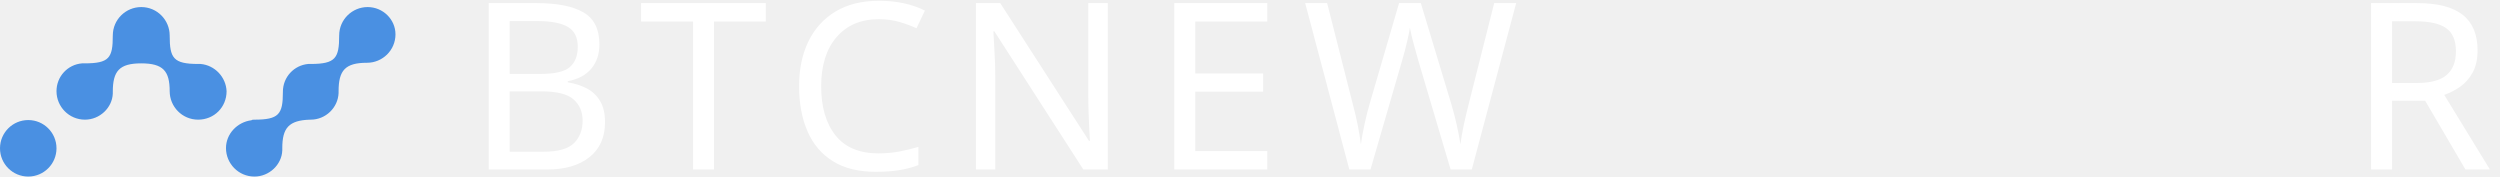
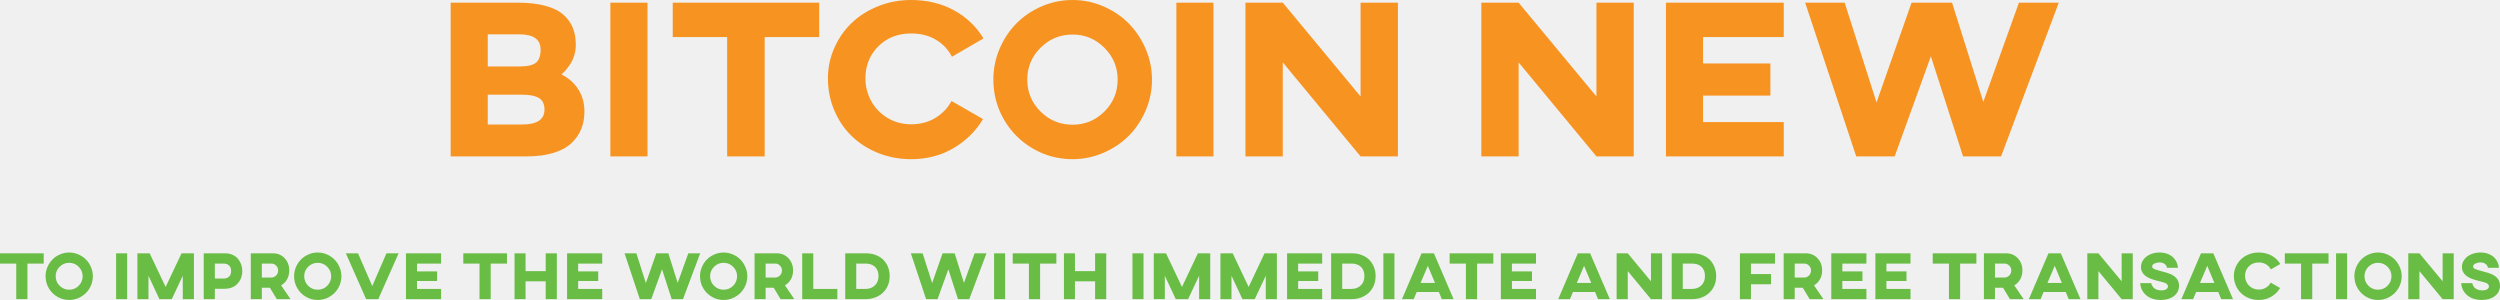
- <svg xmlns="http://www.w3.org/2000/svg" width="354px" height="25px" viewBox="0 0 354 25" version="1.1">
-   <g id="Page-1" stroke="none" stroke-width="1" fill="none" fill-rule="evenodd">
-     <g id="NanoCrawler" transform="translate(-74, -191)">
-       <g id="Horiz-Logo" transform="translate(74, 182)">
-         <text id="BTCNEW" font-family="Nunito-Light, Nunito" font-size="33" font-weight="300" letter-spacing="3" fill="#FFFFFF">
-           <tspan x="66" y="33">BTCNEW</tspan>
-           <tspan x="332.544" y="33">R</tspan>
-         </text>
-         <g id="logo" transform="translate(0, 10)" fill="#4A90E2">
-           <circle id="Oval" cx="4" cy="20" r="4" />
-           <path d="M52.056,2.51547035e-15 C49.874,2.51547035e-15 48.028,1.762 48.028,4.028 C48.028,7.217 47.524,8.056 44,8.056 L43.664,8.056 C41.65,8.224 40.056,9.902 40.056,12 L40.056,12.084 C40.056,15.189 39.469,15.944 36.028,15.944 C35.86,15.944 35.692,15.944 35.608,16.028 C33.594,16.28 32,17.958 32,19.972 C32,22.154 33.762,24 36.028,24 C38.126,24 39.888,22.322 39.972,20.308 L39.972,19.972 C39.972,17.119 40.895,16.028 43.916,15.944 L44,15.944 C46.098,15.944 47.86,14.266 47.944,12.168 L47.944,11.916 C47.944,8.979 48.867,7.888 51.972,7.888 C54.154,7.888 56,6.126 56,3.86 C56,1.762 54.238,0 52.056,0 Z M28.392,8.056 L28.056,8.056 C24.531,8.056 24.028,7.217 24.028,4.028 C24.028,1.846 22.266,2.66453526e-15 20,2.66453526e-15 C17.818,2.94403196e-15 15.972,1.762 15.972,4.028 C15.972,7.217 15.469,7.972 11.944,7.972 L11.608,7.972 C9.594,8.14 8,9.818 8,11.916 C8,14.098 9.762,15.944 12.028,15.944 C14.126,15.944 15.888,14.266 15.972,12.252 L15.972,12 C15.972,9.063 16.895,7.972 20,7.972 C23.105,7.972 24.028,9.063 24.028,11.916 C24.028,14.098 25.79,15.944 28.056,15.944 C30.322,15.944 32.084,14.182 32.084,11.916 C32,9.902 30.406,8.224 28.392,8.056 Z" id="Shape" fill-rule="nonzero" />
-         </g>
-       </g>
-     </g>
+ <svg xmlns="http://www.w3.org/2000/svg" version="1.1" width="1239.06" height="148.675" viewBox="0 0 1239.06 148.675" xml:space="preserve" id="svg36">
+   <defs id="defs4">
+ </defs>
+   <g transform="matrix(1.965451,0,0,1.965451,621.8676,39.4466)" id="text-logo-path">
+     <path style="opacity:1;fill:#f79320;fill-rule:nonzero;stroke:none;stroke-width:0;stroke-linecap:butt;stroke-linejoin:miter;stroke-miterlimit:4;stroke-dasharray:none;stroke-dashoffset:0;paint-order:stroke" transform="translate(-207.095,19.37)" d="M 23.43,0 H 4.34 v -38.77 h 16.81 q 4.09,0 7.02,0.78 2.92,0.78 4.57,2.24 1.66,1.46 2.41,3.34 0.75,1.88 0.75,4.3 v 0 q 0,1.39 -0.43,2.73 -0.43,1.33 -1.08,2.27 -0.66,0.93 -1.19,1.53 -0.53,0.59 -0.94,0.9 v 0 q 2.81,1.42 4.31,3.84 1.5,2.42 1.5,5.54 v 0 q 0,2.45 -0.82,4.44 -0.82,1.99 -2.5,3.56 -1.69,1.57 -4.57,2.44 Q 27.3,0 23.43,0 Z m -9.74,-15.56 v 7.52 h 8.66 q 5.65,0 5.65,-3.76 v 0 q 0,-2.06 -1.38,-2.91 -1.38,-0.85 -4.27,-0.85 v 0 z m 0,-15.22 v 8.1 h 8.02 q 2.98,0 4.15,-0.96 1.16,-0.96 1.16,-3.27 v 0 q 0,-3.87 -5.31,-3.87 v 0 z M 53.97,0 h -9.36 v -38.77 h 9.36 z M 74.06,-30.09 H 60.34 v -8.68 h 36.93 v 8.68 H 83.52 V 0 h -9.46 z m 25.41,10.41 v 0 q 0,-4.01 1.59,-7.62 1.58,-3.62 4.34,-6.29 2.76,-2.68 6.68,-4.26 3.92,-1.59 8.38,-1.59 v 0 q 6.06,0 10.81,2.6 4.75,2.61 7.42,7.09 v 0 l -7.94,4.62 q -1.41,-2.73 -4.06,-4.3 -2.64,-1.57 -6.23,-1.57 v 0 q -5.04,0 -8.28,3.24 -3.25,3.24 -3.25,8.08 v 0 q 0,3.06 1.45,5.71 1.45,2.64 4.11,4.26 2.66,1.61 5.97,1.61 v 0 q 3.45,0 6.08,-1.59 2.63,-1.58 4.1,-4.28 v 0 l 7.94,4.56 q -2.73,4.57 -7.46,7.34 -4.73,2.77 -10.66,2.77 v 0 q -4.48,0 -8.39,-1.59 -3.91,-1.59 -6.67,-4.3 -2.76,-2.71 -4.34,-6.47 -1.59,-3.76 -1.59,-8.02 z m 41.72,0.31 v 0 q 0,-4.06 1.57,-7.77 1.58,-3.7 4.25,-6.4 2.67,-2.7 6.37,-4.3 3.7,-1.6 7.8,-1.6 v 0 q 4.03,0 7.75,1.6 3.71,1.6 6.38,4.3 2.68,2.7 4.28,6.42 1.6,3.71 1.6,7.75 v 0 q 0,4.06 -1.59,7.78 -1.59,3.71 -4.27,6.4 -2.69,2.69 -6.4,4.29 -3.72,1.6 -7.75,1.6 v 0 q -5.46,0 -10.07,-2.7 -4.6,-2.7 -7.26,-7.31 -2.66,-4.61 -2.66,-10.06 z m 8.55,0 v 0 q 0,4.73 3.35,8.06 3.35,3.32 8.09,3.32 v 0 q 4.67,0 8.01,-3.32 3.34,-3.33 3.34,-8.06 v 0 q 0,-4.68 -3.34,-8.02 -3.34,-3.34 -8.01,-3.34 v 0 q -4.74,0 -8.09,3.33 -3.35,3.33 -3.35,8.03 z M 196.69,0 h -9.35 v -38.77 h 9.35 z m 17.48,0 h -9.41 v -38.77 h 9.41 l 19.62,23.66 v -23.66 h 9.41 V 0 h -9.41 l -19.62,-23.71 z m 59.47,0 h -9.4 v -38.77 h 9.4 l 19.63,23.66 v -23.66 h 9.4 V 0 h -9.4 l -19.63,-23.71 z m 66.86,0 h -29.7 v -38.77 h 29.7 v 8.68 h -20.35 v 6.66 h 16.98 v 8.09 h -16.98 v 6.68 h 20.35 z m 18.28,0 -12.88,-38.77 h 9.96 l 8.04,25.16 8.83,-25.16 h 10.21 l 7.88,25.02 8.99,-25.02 h 10.04 L 395.3,0 h -9.58 L 377.6,-25.24 368.47,0 Z" id="path30" />
+   </g>
+   <g transform="matrix(1.965451,0,0,1.965451,619.5298,136.9121)" id="tagline-599fb494-f904-498e-9003-54b24fdc481b-logo-path">
+     <path style="opacity:1;fill:#69bd45;fill-rule:nonzero;stroke:none;stroke-width:0;stroke-linecap:butt;stroke-linejoin:miter;stroke-miterlimit:4;stroke-dasharray:none;stroke-dashoffset:0;paint-order:stroke" transform="translate(-315.82,5.775)" d="m 4.71,-8.97 h -4.1 v -2.59 h 11.02 v 2.59 H 7.53 V 0 H 4.71 Z m 7.39,3.19 v 0 q 0,-1.21 0.47,-2.31 0.47,-1.11 1.27,-1.91 0.79,-0.81 1.9,-1.28 1.1,-0.48 2.32,-0.48 v 0 q 1.21,0 2.31,0.48 1.11,0.47 1.91,1.28 0.8,0.8 1.27,1.91 0.48,1.11 0.48,2.31 v 0 q 0,1.21 -0.47,2.32 -0.48,1.11 -1.28,1.91 -0.8,0.8 -1.91,1.28 -1.1,0.48 -2.31,0.48 v 0 q -1.62,0 -3,-0.81 -1.37,-0.8 -2.16,-2.18 -0.8,-1.37 -0.8,-3 z m 2.55,0 v 0 q 0,1.41 1,2.41 1,0.99 2.41,0.99 v 0 q 1.4,0 2.39,-0.99 1,-1 1,-2.41 v 0 q 0,-1.39 -1,-2.39 -0.99,-0.99 -2.39,-0.99 v 0 q -1.41,0 -2.41,0.99 -1,0.99 -1,2.39 z M 32.68,0 h -2.79 v -11.56 h 2.79 z m 5.37,0 h -2.79 v -11.56 h 3.09 l 4.03,8.48 4.01,-8.48 h 3.12 V 0 H 46.7 V -5.9 L 43.93,0 h -3.12 l -2.76,-5.9 z m 16.74,0 h -2.81 v -11.56 h 5.34 q 1.07,0 1.92,0.37 0.86,0.38 1.38,1.02 0.53,0.63 0.81,1.42 0.28,0.78 0.28,1.64 v 0 q 0,0.69 -0.17,1.35 -0.17,0.65 -0.53,1.22 -0.36,0.57 -0.88,1 -0.51,0.43 -1.24,0.68 -0.73,0.25 -1.59,0.25 v 0 h -2.51 z m 0,-8.97 v 3.78 H 57 q 0.86,0 1.38,-0.5 0.51,-0.49 0.51,-1.42 v 0 q 0,-0.9 -0.51,-1.37 Q 57.87,-8.96 57,-8.97 v 0 z M 66.64,0 h -2.79 v -11.56 h 5.59 q 1.76,0 2.94,1.23 1.17,1.23 1.17,3.11 v 0 q 0,1.24 -0.55,2.23 -0.56,1 -1.51,1.5 v 0 L 73.88,0 h -3.47 l -1.74,-2.87 h -2.03 z m 0,-8.97 v 3.52 h 2.39 q 0.71,0 1.22,-0.52 0.5,-0.52 0.5,-1.25 v 0 q 0,-0.72 -0.5,-1.23 -0.5,-0.52 -1.2,-0.52 v 0 z m 8.13,3.19 v 0 q 0,-1.21 0.47,-2.31 0.47,-1.11 1.27,-1.91 0.8,-0.81 1.9,-1.28 1.1,-0.48 2.32,-0.48 v 0 q 1.21,0 2.32,0.48 1.1,0.47 1.9,1.28 0.8,0.8 1.27,1.91 0.48,1.11 0.48,2.31 v 0 q 0,1.21 -0.47,2.32 -0.47,1.11 -1.28,1.91 -0.8,0.8 -1.9,1.28 -1.11,0.48 -2.32,0.48 v 0 q -1.62,0 -3,-0.81 -1.37,-0.8 -2.16,-2.18 -0.8,-1.37 -0.8,-3 z m 2.55,0 v 0 q 0,1.41 1,2.41 1,0.99 2.41,0.99 v 0 q 1.4,0 2.39,-0.99 1,-1 1,-2.41 v 0 q 0,-1.39 -1,-2.39 -0.99,-0.99 -2.39,-0.99 v 0 q -1.41,0 -2.41,0.99 -1,0.99 -1,2.39 z M 92.94,0 87.82,-11.56 h 3.07 l 3.59,8.26 3.58,-8.26 h 3.07 L 96,0 Z m 18.9,0 h -8.86 v -11.56 h 8.86 v 2.59 h -6.07 v 1.98 h 5.06 v 2.42 h -5.06 v 1.99 h 6.07 z m 9.69,-8.97 h -4.09 v -2.59 h 11.01 v 2.59 h -4.1 V 0 h -2.82 z M 133.14,0 h -2.78 v -11.56 h 2.78 v 4.49 h 5.08 v -4.49 h 2.81 V 0 h -2.81 v -4.49 h -5.08 z m 19.33,0 h -8.86 v -11.56 h 8.86 v 2.59 h -6.07 v 1.98 h 5.06 v 2.42 h -5.06 v 1.99 h 6.07 z m 9.48,0 -3.85,-11.56 h 2.98 l 2.4,7.5 2.63,-7.5 h 3.04 l 2.35,7.46 2.68,-7.46 h 3 L 172.84,0 h -2.86 L 167.56,-7.53 164.84,0 Z m 15.18,-5.78 v 0 q 0,-1.21 0.47,-2.31 0.47,-1.11 1.27,-1.91 0.79,-0.81 1.9,-1.28 1.1,-0.48 2.32,-0.48 v 0 q 1.2,0 2.31,0.48 1.11,0.47 1.91,1.28 0.79,0.8 1.27,1.91 0.48,1.11 0.48,2.31 v 0 q 0,1.21 -0.47,2.32 -0.48,1.11 -1.28,1.91 -0.8,0.8 -1.91,1.28 -1.11,0.48 -2.31,0.48 v 0 q -1.63,0 -3,-0.81 -1.37,-0.8 -2.17,-2.18 -0.79,-1.37 -0.79,-3 z m 2.55,0 v 0 q 0,1.41 1,2.41 1,0.99 2.41,0.99 v 0 q 1.39,0 2.39,-0.99 1,-1 1,-2.41 v 0 q 0,-1.39 -1,-2.39 -1,-0.99 -2.39,-0.99 v 0 q -1.41,0 -2.41,0.99 -1,0.99 -1,2.39 z m 14,5.78 h -2.79 v -11.56 h 5.59 q 1.77,0 2.94,1.23 1.18,1.23 1.18,3.11 v 0 q 0,1.24 -0.56,2.23 -0.56,1 -1.5,1.5 v 0 L 200.92,0 h -3.47 l -1.73,-2.87 h -2.04 z m 0,-8.97 v 3.52 h 2.39 q 0.72,0 1.22,-0.52 0.5,-0.52 0.5,-1.25 v 0 q 0,-0.72 -0.5,-1.23 -0.5,-0.52 -1.2,-0.52 v 0 z M 211.76,0 h -8.86 v -11.56 h 2.79 v 8.98 h 6.07 z m 7.1,0 h -5.11 v -11.55 l 5.11,-0.01 q 0.02,0 0.05,0 v 0 q 1.37,-0.01 2.51,0.42 v 0 q 1.15,0.43 1.92,1.2 0.77,0.78 1.2,1.84 0.42,1.06 0.42,2.31 v 0 q 0,1.66 -0.77,2.98 -0.77,1.32 -2.16,2.07 Q 220.63,0 218.86,0 Z m -2.33,-8.97 v 6.39 h 2.33 q 1.46,0 2.37,-0.89 0.91,-0.88 0.91,-2.32 v 0 q 0,-1.53 -0.89,-2.36 -0.88,-0.82 -2.39,-0.82 v 0 z M 234.14,0 230.3,-11.56 h 2.97 l 2.4,7.5 2.63,-7.5 h 3.05 l 2.34,7.46 2.69,-7.46 h 2.99 L 245.03,0 h -2.85 L 239.75,-7.53 237.03,0 Z m 19.94,0 h -2.79 v -11.56 h 2.79 z m 5.99,-8.97 h -4.09 v -2.59 h 11.01 v 2.59 h -4.1 V 0 h -2.82 z M 271.68,0 h -2.78 v -11.56 h 2.78 v 4.49 h 5.08 v -4.49 h 2.81 V 0 h -2.81 v -4.49 h -5.08 z m 17.29,0 h -2.79 v -11.56 h 2.79 z m 5.37,0 h -2.79 v -11.56 h 3.09 l 4.03,8.48 4.01,-8.48 h 3.11 V 0 h -2.8 V -5.9 L 300.21,0 h -3.11 l -2.76,-5.9 z m 16.81,0 h -2.79 v -11.56 h 3.09 l 4.03,8.48 4.01,-8.48 h 3.11 V 0 h -2.8 V -5.9 L 317.02,0 h -3.11 l -2.76,-5.9 z m 22.87,0 h -8.85 v -11.56 h 8.85 v 2.59 h -6.06 v 1.98 h 5.06 v 2.42 h -5.06 v 1.99 h 6.06 z m 7.37,0 h -5.11 v -11.55 l 5.11,-0.01 q 0.03,0 0.05,0 v 0 q 1.37,-0.01 2.51,0.42 v 0 q 1.15,0.43 1.93,1.2 0.77,0.78 1.19,1.84 0.43,1.06 0.43,2.31 v 0 q 0,1.66 -0.77,2.98 -0.77,1.32 -2.16,2.07 Q 343.17,0 341.39,0 Z m -2.32,-8.97 v 6.39 h 2.32 q 1.47,0 2.37,-0.89 0.91,-0.88 0.91,-2.32 v 0 q 0,-1.53 -0.88,-2.36 -0.88,-0.82 -2.4,-0.82 v 0 z M 352.24,0 h -2.79 v -11.56 h 2.79 z m 4.86,0 h -2.96 l 4.95,-11.56 h 3.11 L 367.16,0 h -2.97 l -0.75,-1.8 h -5.58 z m 3.57,-8.4 -1.84,4.32 h 3.64 z m 9.59,-0.57 h -4.1 v -2.59 h 11.02 v 2.59 h -4.1 V 0 h -2.82 z M 387.94,0 h -8.86 v -11.56 h 8.86 v 2.59 h -6.07 v 1.98 h 5.06 v 2.42 h -5.06 v 1.99 h 6.07 z m 8.56,0 h -2.96 l 4.95,-11.56 h 3.1 L 406.56,0 h -2.98 l -0.74,-1.8 h -5.58 z m 3.56,-8.4 -1.83,4.32 h 3.64 z M 411.08,0 h -2.81 v -11.56 h 2.81 l 5.85,7.05 v -7.05 h 2.81 V 0 h -2.81 l -5.85,-7.07 z m 16.19,0 h -5.11 v -11.55 l 5.11,-0.01 q 0.03,0 0.05,0 v 0 q 1.37,-0.01 2.51,0.42 v 0 q 1.15,0.43 1.93,1.2 0.77,0.78 1.19,1.84 0.43,1.06 0.43,2.31 v 0 q 0,1.66 -0.77,2.98 -0.77,1.32 -2.16,2.07 Q 429.05,0 427.27,0 Z m -2.32,-8.97 v 6.39 h 2.32 q 1.47,0 2.37,-0.89 0.91,-0.88 0.91,-2.32 v 0 q 0,-1.53 -0.88,-2.36 -0.88,-0.82 -2.4,-0.82 v 0 z M 442.15,0 h -2.79 v -11.56 h 8.86 v 2.59 h -6.07 v 2.64 h 5.06 v 2.57 h -5.06 z m 11.03,0 h -2.79 v -11.56 h 5.59 q 1.77,0 2.94,1.23 1.18,1.23 1.18,3.11 v 0 q 0,1.24 -0.56,2.23 -0.56,1 -1.5,1.5 v 0 L 460.42,0 h -3.47 l -1.74,-2.87 h -2.03 z m 0,-8.97 v 3.52 h 2.39 q 0.72,0 1.22,-0.52 0.5,-0.52 0.5,-1.25 v 0 q 0,-0.72 -0.5,-1.23 -0.5,-0.52 -1.2,-0.52 v 0 z M 471.26,0 h -8.86 v -11.56 h 8.86 v 2.59 h -6.07 v 1.98 h 5.07 v 2.42 h -5.07 v 1.99 h 6.07 z m 11.12,0 h -8.86 v -11.56 h 8.86 v 2.59 h -6.07 v 1.98 h 5.06 v 2.42 h -5.06 v 1.99 h 6.07 z m 9.69,-8.97 h -4.09 v -2.59 h 11.01 v 2.59 h -4.1 V 0 h -2.82 z M 503.68,0 h -2.79 v -11.56 h 5.59 q 1.77,0 2.94,1.23 1.18,1.23 1.18,3.11 v 0 q 0,1.24 -0.56,2.23 -0.55,1 -1.5,1.5 v 0 L 510.92,0 h -3.47 l -1.73,-2.87 h -2.04 z m 0,-8.97 v 3.52 h 2.39 q 0.72,0 1.22,-0.52 0.5,-0.52 0.5,-1.25 v 0 q 0,-0.72 -0.5,-1.23 -0.49,-0.52 -1.2,-0.52 v 0 z M 515.18,0 h -2.96 l 4.95,-11.56 h 3.11 L 525.24,0 h -2.97 l -0.75,-1.8 h -5.58 z m 3.57,-8.4 -1.84,4.32 h 3.64 z M 529.76,0 h -2.8 v -11.56 h 2.8 l 5.86,7.05 v -7.05 h 2.8 V 0 h -2.8 l -5.86,-7.07 z m 10.55,-4.04 v 0 h 2.78 q 0.01,0.07 0.03,0.2 0.03,0.12 0.2,0.44 0.16,0.31 0.4,0.55 0.25,0.24 0.74,0.44 0.5,0.2 1.14,0.2 v 0 q 0.87,0 1.28,-0.3 0.42,-0.3 0.42,-0.72 v 0 q 0,-0.21 -0.12,-0.39 -0.12,-0.17 -0.28,-0.29 -0.16,-0.12 -0.47,-0.23 -0.3,-0.11 -0.54,-0.17 -0.23,-0.06 -0.63,-0.16 v 0 q -1.65,-0.39 -2.43,-0.72 v 0 q -2.34,-0.97 -2.34,-2.9 v 0 q 0,-1.04 0.63,-1.88 0.62,-0.85 1.7,-1.32 1.07,-0.47 2.38,-0.47 v 0 q 1.07,0 1.98,0.35 0.9,0.35 1.46,0.91 0.56,0.56 0.86,1.23 0.3,0.68 0.3,1.37 v 0 h -2.77 q 0,-0.49 -0.52,-0.93 -0.52,-0.43 -1.35,-0.43 v 0 q -0.69,0 -1.27,0.28 -0.58,0.29 -0.58,0.75 v 0 q 0,0.39 0.5,0.62 0.51,0.23 1.89,0.59 v 0 q 1.58,0.4 2.28,0.72 v 0 q 1.89,0.85 2.09,2.49 v 0 q 0.02,0.21 0.02,0.42 v 0 q 0,1.64 -1.29,2.62 -1.29,0.98 -3.35,0.98 v 0 q -1.04,0 -1.92,-0.27 -0.87,-0.27 -1.46,-0.71 -0.58,-0.43 -0.98,-1 -0.41,-0.56 -0.59,-1.14 -0.19,-0.58 -0.19,-1.13 z M 553.64,0 h -2.96 l 4.95,-11.56 h 3.1 L 563.7,0 h -2.97 l -0.75,-1.8 h -5.58 z m 3.57,-8.4 -1.84,4.32 h 3.64 z m 6.71,2.53 v 0 q 0,-1.19 0.48,-2.27 0.47,-1.08 1.29,-1.88 0.82,-0.8 1.99,-1.27 1.17,-0.47 2.5,-0.47 v 0 q 1.81,0 3.23,0.77 1.41,0.78 2.21,2.12 v 0 l -2.37,1.37 q -0.42,-0.81 -1.21,-1.28 -0.79,-0.47 -1.86,-0.47 v 0 q -1.5,0 -2.47,0.97 -0.97,0.97 -0.97,2.41 v 0 q 0,0.91 0.44,1.7 0.43,0.79 1.22,1.27 0.79,0.48 1.78,0.48 v 0 q 1.03,0 1.81,-0.47 0.79,-0.47 1.23,-1.28 v 0 l 2.36,1.36 q -0.81,1.37 -2.22,2.19 -1.41,0.83 -3.18,0.83 v 0 q -1.34,0 -2.5,-0.48 -1.17,-0.47 -1.99,-1.28 -0.82,-0.81 -1.29,-1.93 -0.48,-1.12 -0.48,-2.39 z m 16.94,-3.1 h -4.09 v -2.59 h 11.02 v 2.59 h -4.1 V 0 h -2.83 z M 592.48,0 h -2.79 v -11.56 h 2.79 z m 1.83,-5.78 v 0 q 0,-1.21 0.47,-2.31 0.47,-1.11 1.27,-1.91 0.79,-0.81 1.9,-1.28 1.1,-0.48 2.32,-0.48 v 0 q 1.2,0 2.31,0.48 1.11,0.47 1.91,1.28 0.79,0.8 1.27,1.91 0.48,1.11 0.48,2.31 v 0 q 0,1.21 -0.47,2.32 -0.48,1.11 -1.28,1.91 -0.8,0.8 -1.91,1.28 -1.11,0.48 -2.31,0.48 v 0 q -1.63,0 -3,-0.81 -1.37,-0.8 -2.17,-2.18 -0.79,-1.37 -0.79,-3 z m 2.55,0 v 0 q 0,1.41 1,2.41 1,0.99 2.41,0.99 v 0 q 1.4,0 2.39,-0.99 1,-1 1,-2.41 v 0 q 0,-1.39 -1,-2.39 -0.99,-0.99 -2.39,-0.99 v 0 q -1.41,0 -2.41,0.99 -1,0.99 -1,2.39 z M 610.71,0 h -2.81 v -11.56 h 2.81 l 5.85,7.05 v -7.05 h 2.8 V 0 h -2.8 l -5.85,-7.07 z m 10.55,-4.04 v 0 h 2.77 q 0.01,0.07 0.04,0.2 0.02,0.12 0.19,0.44 0.16,0.31 0.4,0.55 0.25,0.24 0.75,0.44 0.49,0.2 1.13,0.2 v 0 q 0.87,0 1.29,-0.3 0.41,-0.3 0.41,-0.72 v 0 q 0,-0.21 -0.12,-0.39 -0.12,-0.17 -0.28,-0.29 -0.16,-0.12 -0.47,-0.23 -0.3,-0.11 -0.54,-0.17 -0.23,-0.06 -0.63,-0.16 v 0 q -1.65,-0.39 -2.43,-0.72 v 0 q -2.34,-0.97 -2.34,-2.9 v 0 q 0,-1.04 0.63,-1.88 0.62,-0.85 1.7,-1.32 1.07,-0.47 2.38,-0.47 v 0 q 1.08,0 1.98,0.35 0.9,0.35 1.46,0.91 0.56,0.56 0.86,1.23 0.3,0.68 0.3,1.37 v 0 h -2.77 q 0,-0.49 -0.52,-0.93 -0.52,-0.43 -1.35,-0.43 v 0 q -0.69,0 -1.27,0.28 -0.58,0.29 -0.58,0.75 v 0 q 0,0.39 0.5,0.62 0.51,0.23 1.89,0.59 v 0 q 1.58,0.4 2.28,0.72 v 0 q 1.89,0.85 2.09,2.49 v 0 q 0.02,0.21 0.02,0.42 v 0 q 0,1.64 -1.29,2.62 -1.29,0.98 -3.35,0.98 v 0 q -1.04,0 -1.92,-0.27 -0.87,-0.27 -1.45,-0.71 -0.59,-0.43 -0.99,-1 -0.41,-0.56 -0.59,-1.14 -0.18,-0.58 -0.18,-1.13 z" id="path33" />
  </g>
</svg>
